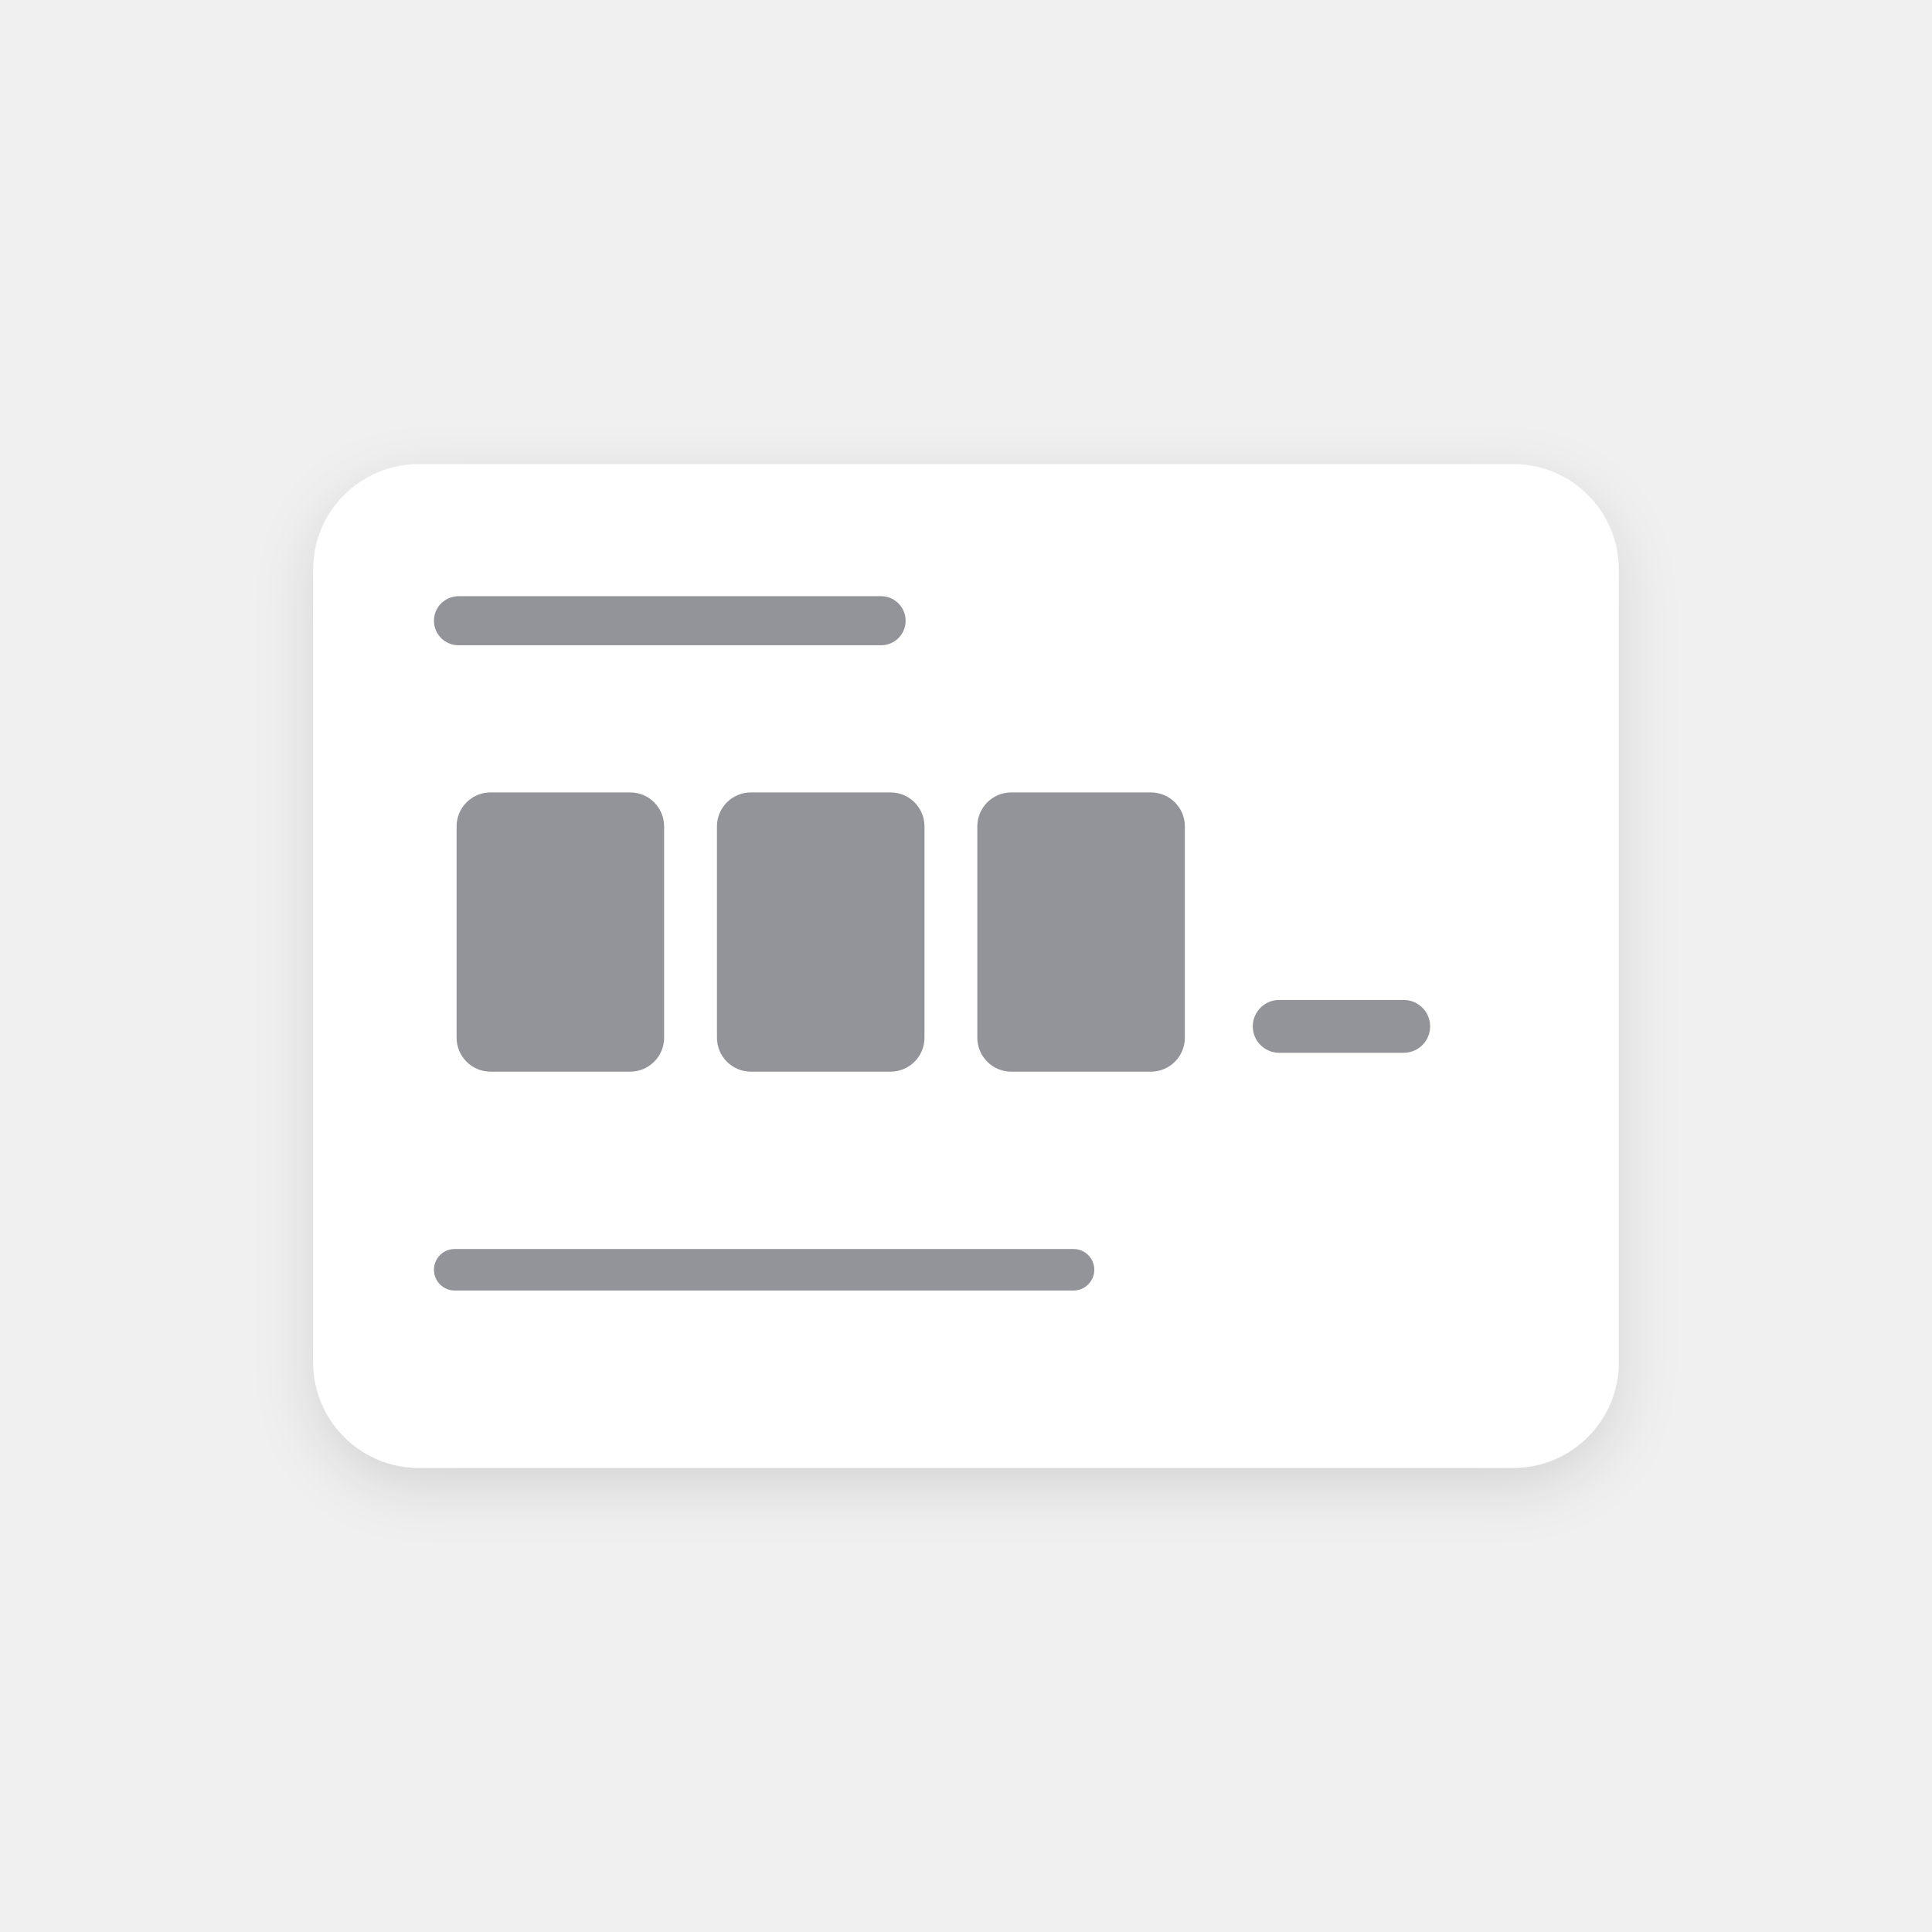
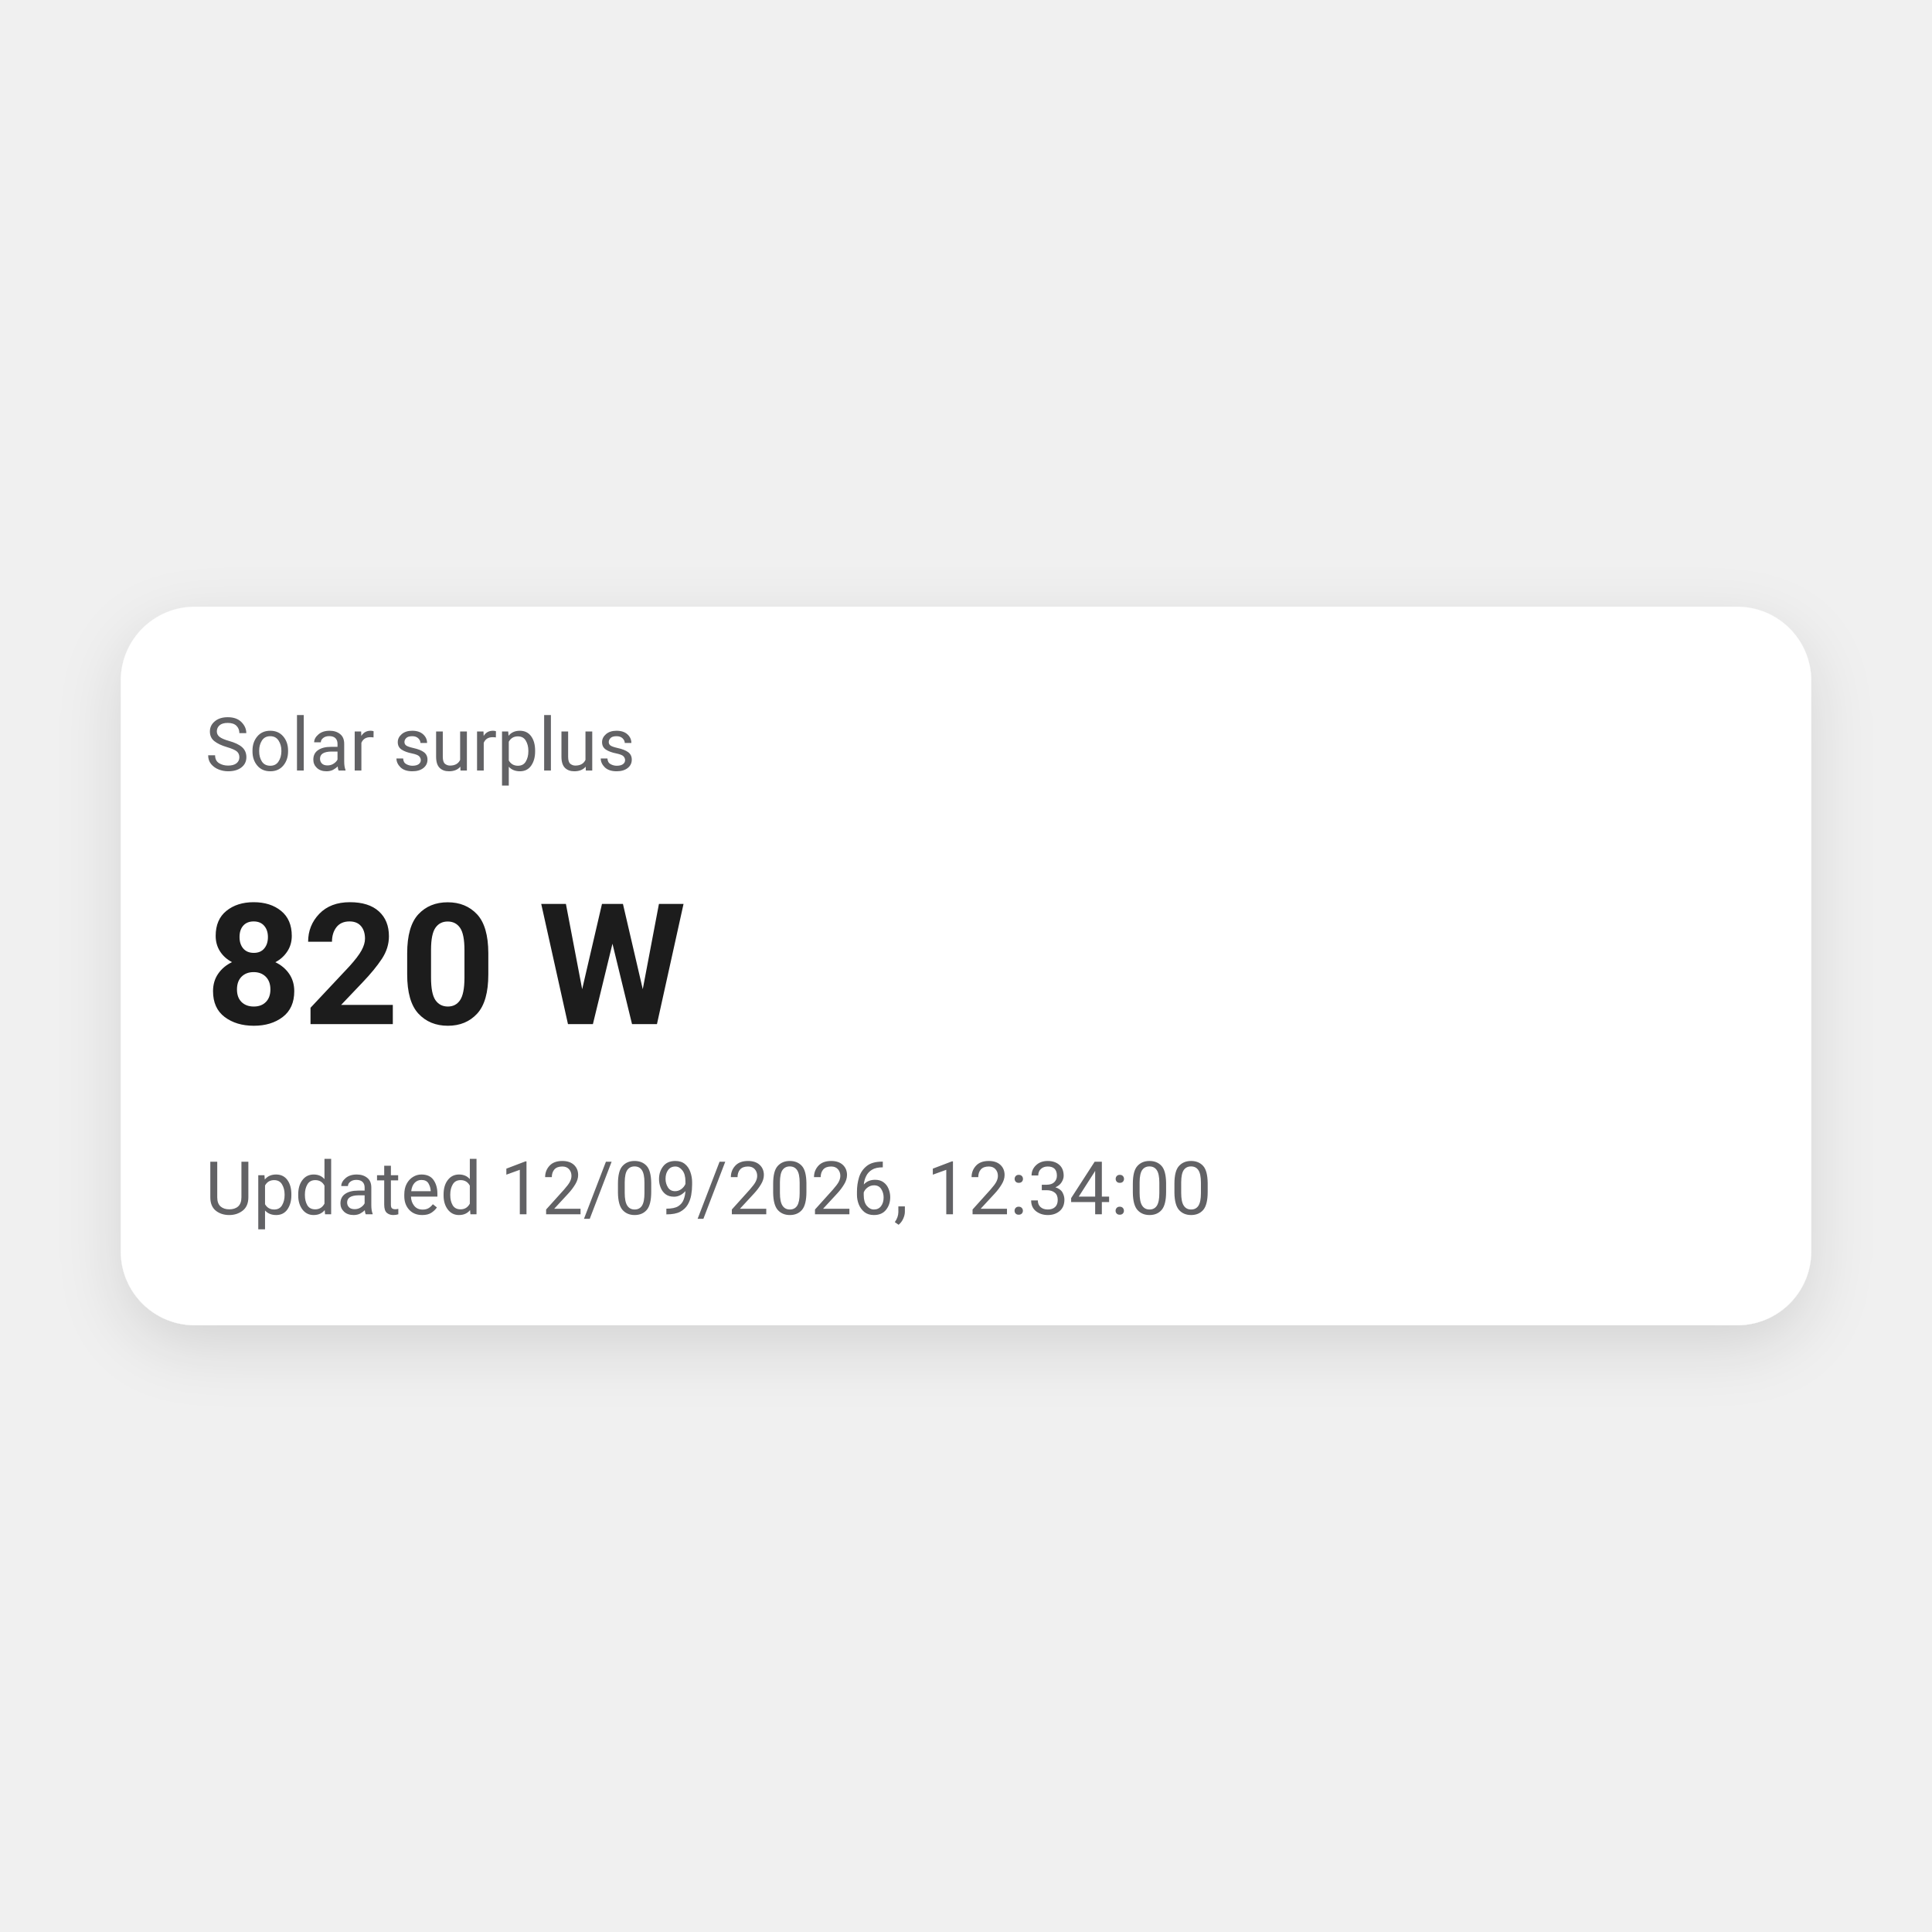
<svg xmlns="http://www.w3.org/2000/svg" width="1024" height="1024" viewBox="0 0 1024 1024">
  <defs>
-     <filter id="shadow" x="-20%" y="-20%" width="140%" height="150%">
-       <feDropShadow dx="0" dy="10" stdDeviation="16" flood-opacity=".12" />
+     <filter id="shadow" x="-20%" y="-50%" width="140%" height="200%">
+       <feGaussianBlur in="SourceAlpha" stdDeviation="6" />
+       <feOffset dy="4" />
+       <feComponentTransfer>
+         <feFuncA type="linear" slope="0.12" />
+       </feComponentTransfer>
+       <feMerge>
+         <feMergeNode />
+         <feMergeNode in="SourceGraphic" />
+       </feMerge>
    </filter>
-     <linearGradient id="blue" x2="0.5" y2="1">
-       <stop stop-color="#66b4fc" />
-       <stop offset=".6" stop-color="#0082fa" />
-       <stop offset="1" stop-color="#0068c8" />
-     </linearGradient>
  </defs>
-   <rect x="166" y="246" width="692" height="532" rx="56" fill="#ffffff" filter="url(#shadow)" />
-   <rect x="230" y="316" width="250" height="26" rx="13" fill="#93939a" />
-   <rect x="242" y="420" width="110" height="148" rx="18" fill="#93939a" />
-   <rect x="380" y="420" width="110" height="148" rx="18" fill="#93939a" />
-   <rect x="518" y="420" width="110" height="148" rx="18" fill="#93939a" />
-   <rect x="664" y="530" width="94" height="28" rx="14" fill="#93939a" />
-   <rect x="230" y="662" width="350" height="22" rx="11" fill="#93939a" />
+   <g transform="translate(64 321.6) scale(2.8)" font-family="Roboto, Helvetica, sans-serif">
+     <rect width="320" height="136" rx="14" fill="#ffffff" filter="url(#shadow)" />
+     <text x="16" y="31" font-size="14" fill="#626265">Solar surplus</text>
+     <text x="16" y="79" font-size="32" font-weight="700" fill="#1c1c1c">820 W</text>
+     <text x="16" y="115" font-size="14" fill="#626265">Updated 12/09/2026, 12:34:00</text>
+   </g>
</svg>
